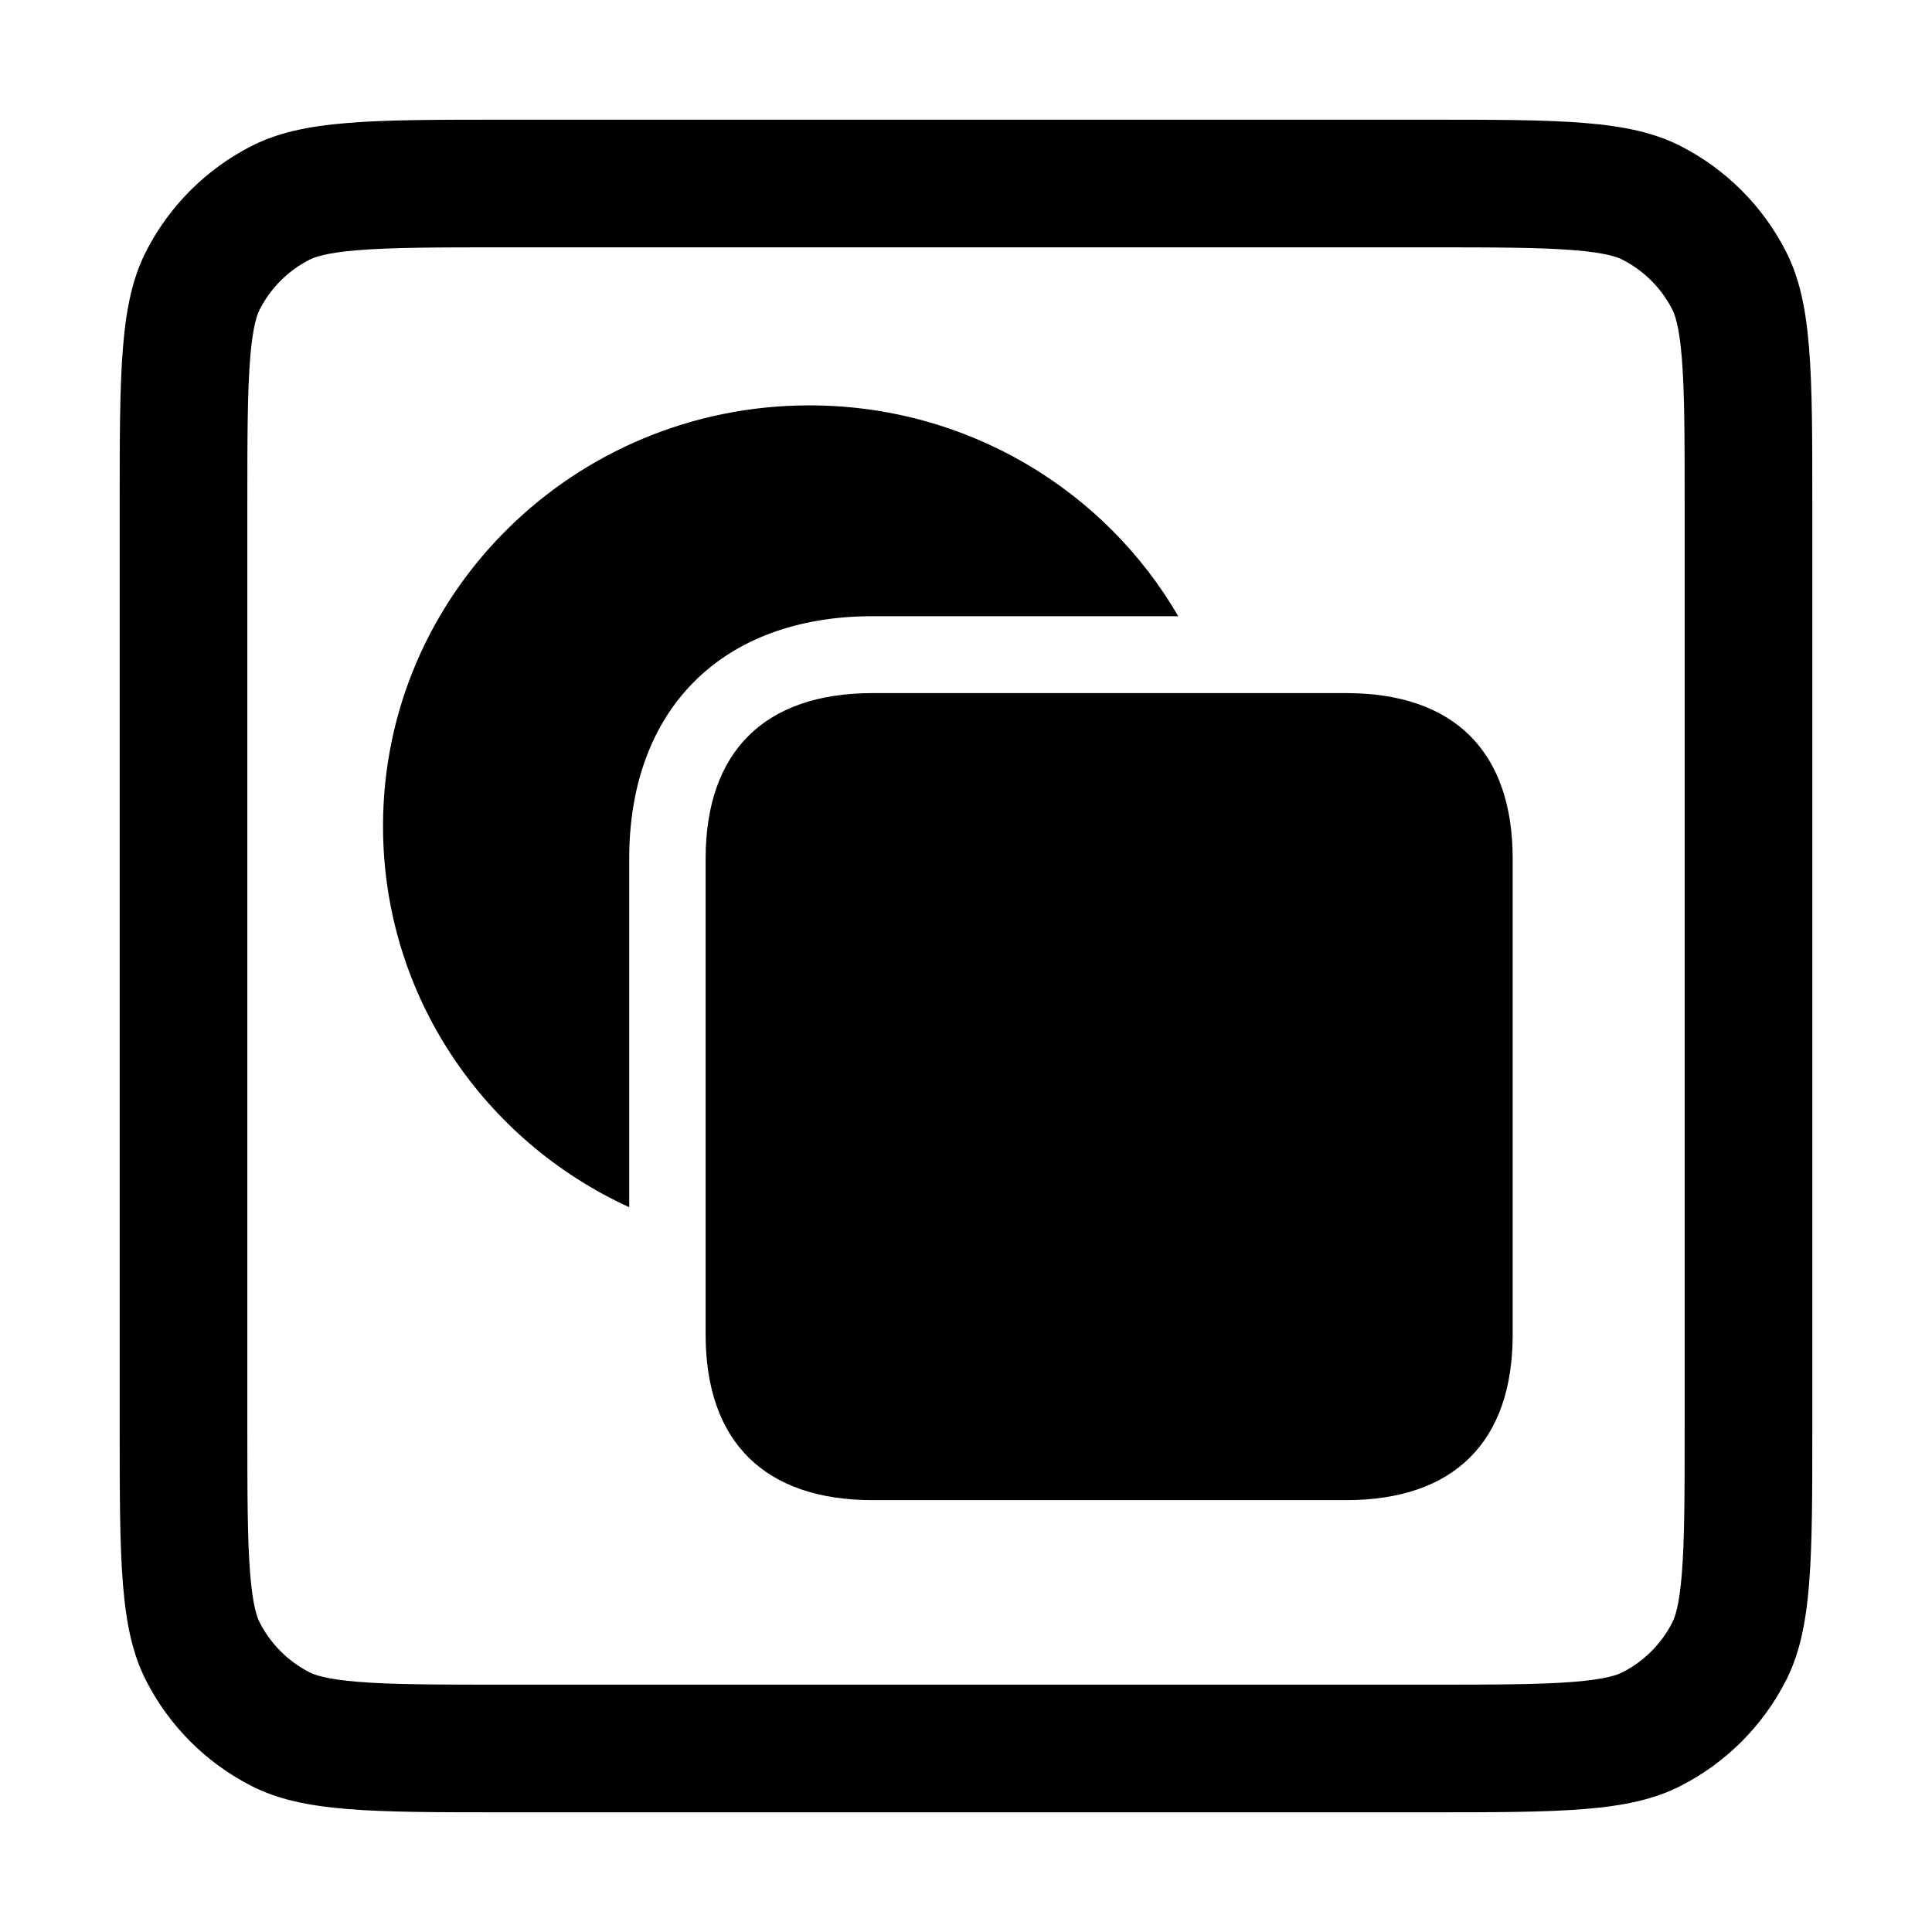
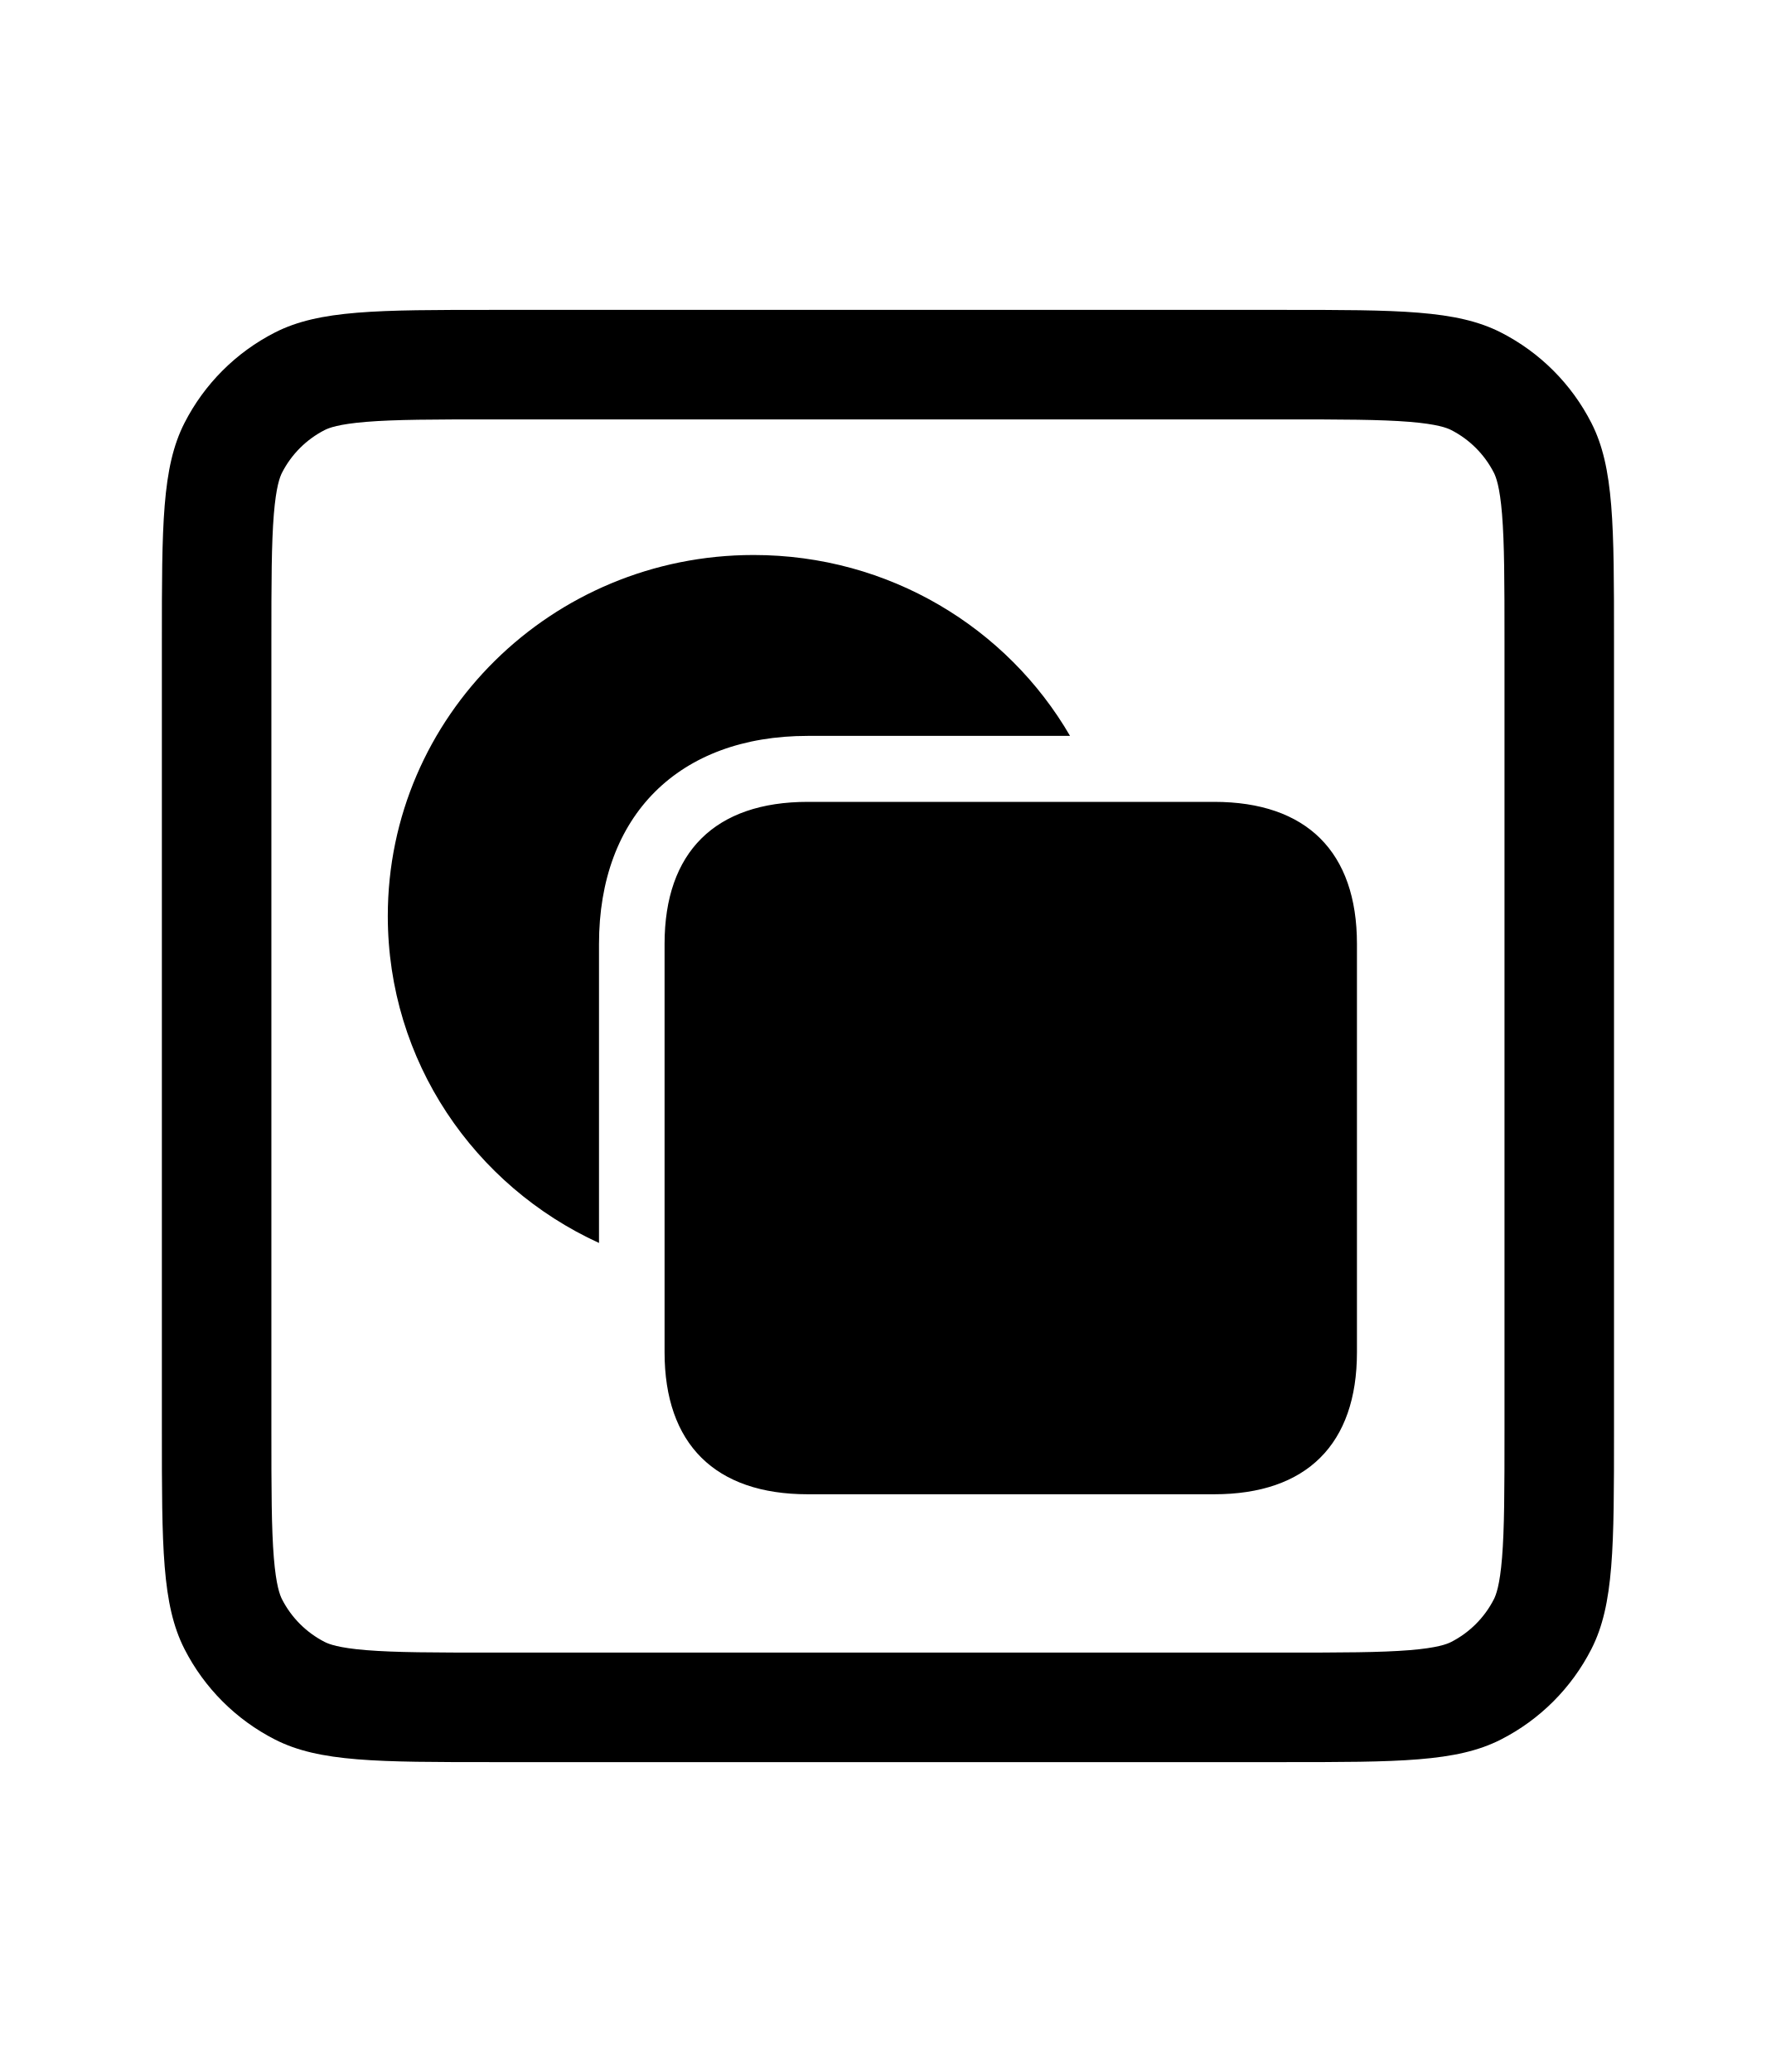
- <svg xmlns="http://www.w3.org/2000/svg" width="56" height="56" viewBox="0 0 56 56">
-   <path fill-rule="evenodd" clip-rule="evenodd" d="M41.331 7.169H14.669C12.648 7.169 11.354 7.172 10.372 7.252C9.434 7.328 9.111 7.457 8.971 7.528C8.35 7.845 7.845 8.35 7.528 8.971C7.457 9.111 7.328 9.434 7.252 10.372C7.172 11.354 7.169 12.648 7.169 14.669V41.331C7.169 43.352 7.172 44.646 7.252 45.628C7.328 46.566 7.457 46.889 7.528 47.029C7.845 47.65 8.35 48.155 8.971 48.472C9.111 48.543 9.434 48.672 10.372 48.748C11.354 48.828 12.648 48.831 14.669 48.831H41.331C43.352 48.831 44.646 48.828 45.628 48.748C46.566 48.672 46.889 48.543 47.029 48.472C47.65 48.155 48.155 47.65 48.472 47.029C48.543 46.889 48.672 46.566 48.748 45.628C48.828 44.646 48.831 43.352 48.831 41.331V14.669C48.831 12.648 48.828 11.354 48.748 10.372C48.672 9.434 48.543 9.111 48.472 8.971C48.155 8.35 47.65 7.845 47.029 7.528C46.889 7.457 46.566 7.328 45.628 7.252C44.646 7.172 43.352 7.169 41.331 7.169ZM4.232 7.291C3.469 8.788 3.469 10.748 3.469 14.669V41.331C3.469 45.252 3.469 47.212 4.232 48.709C4.903 50.026 5.974 51.097 7.291 51.768C8.788 52.531 10.748 52.531 14.669 52.531H41.331C45.252 52.531 47.212 52.531 48.709 51.768C50.026 51.097 51.097 50.026 51.768 48.709C52.531 47.212 52.531 45.252 52.531 41.331V14.669C52.531 10.748 52.531 8.788 51.768 7.291C51.097 5.974 50.026 4.903 48.709 4.232C47.212 3.469 45.252 3.469 41.331 3.469H14.669C10.748 3.469 8.788 3.469 7.291 4.232C5.974 4.903 4.903 5.974 4.232 7.291Z" />
-   <path d="M25.293 17.861H34.152C32.033 14.211 28.041 11.75 23.461 11.75C16.639 11.75 11.102 17.205 11.102 23.945C11.102 28.854 14.027 33.065 18.238 34.992V24.889C18.238 20.555 20.932 17.861 25.293 17.861ZM20.453 38.684C20.453 41.787 22.162 43.482 25.293 43.482H39.02C42.15 43.482 43.846 41.787 43.846 38.684V24.889C43.846 21.785 42.15 20.09 39.02 20.09H25.293C22.162 20.09 20.453 21.785 20.453 24.889V38.684Z" />
+ <svg xmlns="http://www.w3.org/2000/svg" width="60" height="70" viewBox="0 0 60 70" fill="none">
+   <path fill-rule="evenodd" clip-rule="evenodd" d="M43.331 14.169H16.669C14.648 14.169 13.354 14.172 12.373 14.252C11.434 14.329 11.111 14.457 10.971 14.528C10.35 14.845 9.845 15.35 9.528 15.971C9.457 16.111 9.329 16.434 9.252 17.372C9.172 18.354 9.169 19.648 9.169 21.669V48.331C9.169 50.352 9.172 51.646 9.252 52.628C9.329 53.566 9.457 53.889 9.528 54.029C9.845 54.65 10.35 55.155 10.971 55.472C11.111 55.543 11.434 55.672 12.373 55.748C13.354 55.828 14.648 55.831 16.669 55.831H43.331C45.352 55.831 46.646 55.828 47.628 55.748C48.566 55.672 48.889 55.543 49.029 55.472C49.65 55.155 50.155 54.65 50.472 54.029C50.543 53.889 50.672 53.566 50.748 52.628C50.828 51.646 50.831 50.352 50.831 48.331V21.669C50.831 19.648 50.828 18.354 50.748 17.372C50.672 16.434 50.543 16.111 50.472 15.971C50.155 15.35 49.65 14.845 49.029 14.528C48.889 14.457 48.566 14.329 47.628 14.252C46.646 14.172 45.352 14.169 43.331 14.169ZM6.232 14.291C5.469 15.788 5.469 17.748 5.469 21.669V48.331C5.469 52.252 5.469 54.212 6.232 55.709C6.903 57.026 7.974 58.097 9.291 58.768C10.788 59.531 12.748 59.531 16.669 59.531H43.331C47.252 59.531 49.212 59.531 50.709 58.768C52.026 58.097 53.097 57.026 53.768 55.709C54.531 54.212 54.531 52.252 54.531 48.331V21.669C54.531 17.748 54.531 15.788 53.768 14.291C53.097 12.974 52.026 11.903 50.709 11.232C49.212 10.469 47.252 10.469 43.331 10.469H16.669C12.748 10.469 10.788 10.469 9.291 11.232C7.974 11.903 6.903 12.974 6.232 14.291Z" fill="black" />
+   <path d="M27.293 24.861H36.152C34.033 21.211 30.041 18.75 25.461 18.75C18.639 18.75 13.102 24.205 13.102 30.945C13.102 35.853 16.027 40.065 20.238 41.992V31.889C20.238 27.555 22.932 24.861 27.293 24.861ZM22.453 45.684C22.453 48.787 24.162 50.482 27.293 50.482H41.02C44.15 50.482 45.846 48.787 45.846 45.684V31.889C45.846 28.785 44.15 27.09 41.02 27.09H27.293C24.162 27.09 22.453 28.785 22.453 31.889V45.684Z" fill="black" />
</svg>
